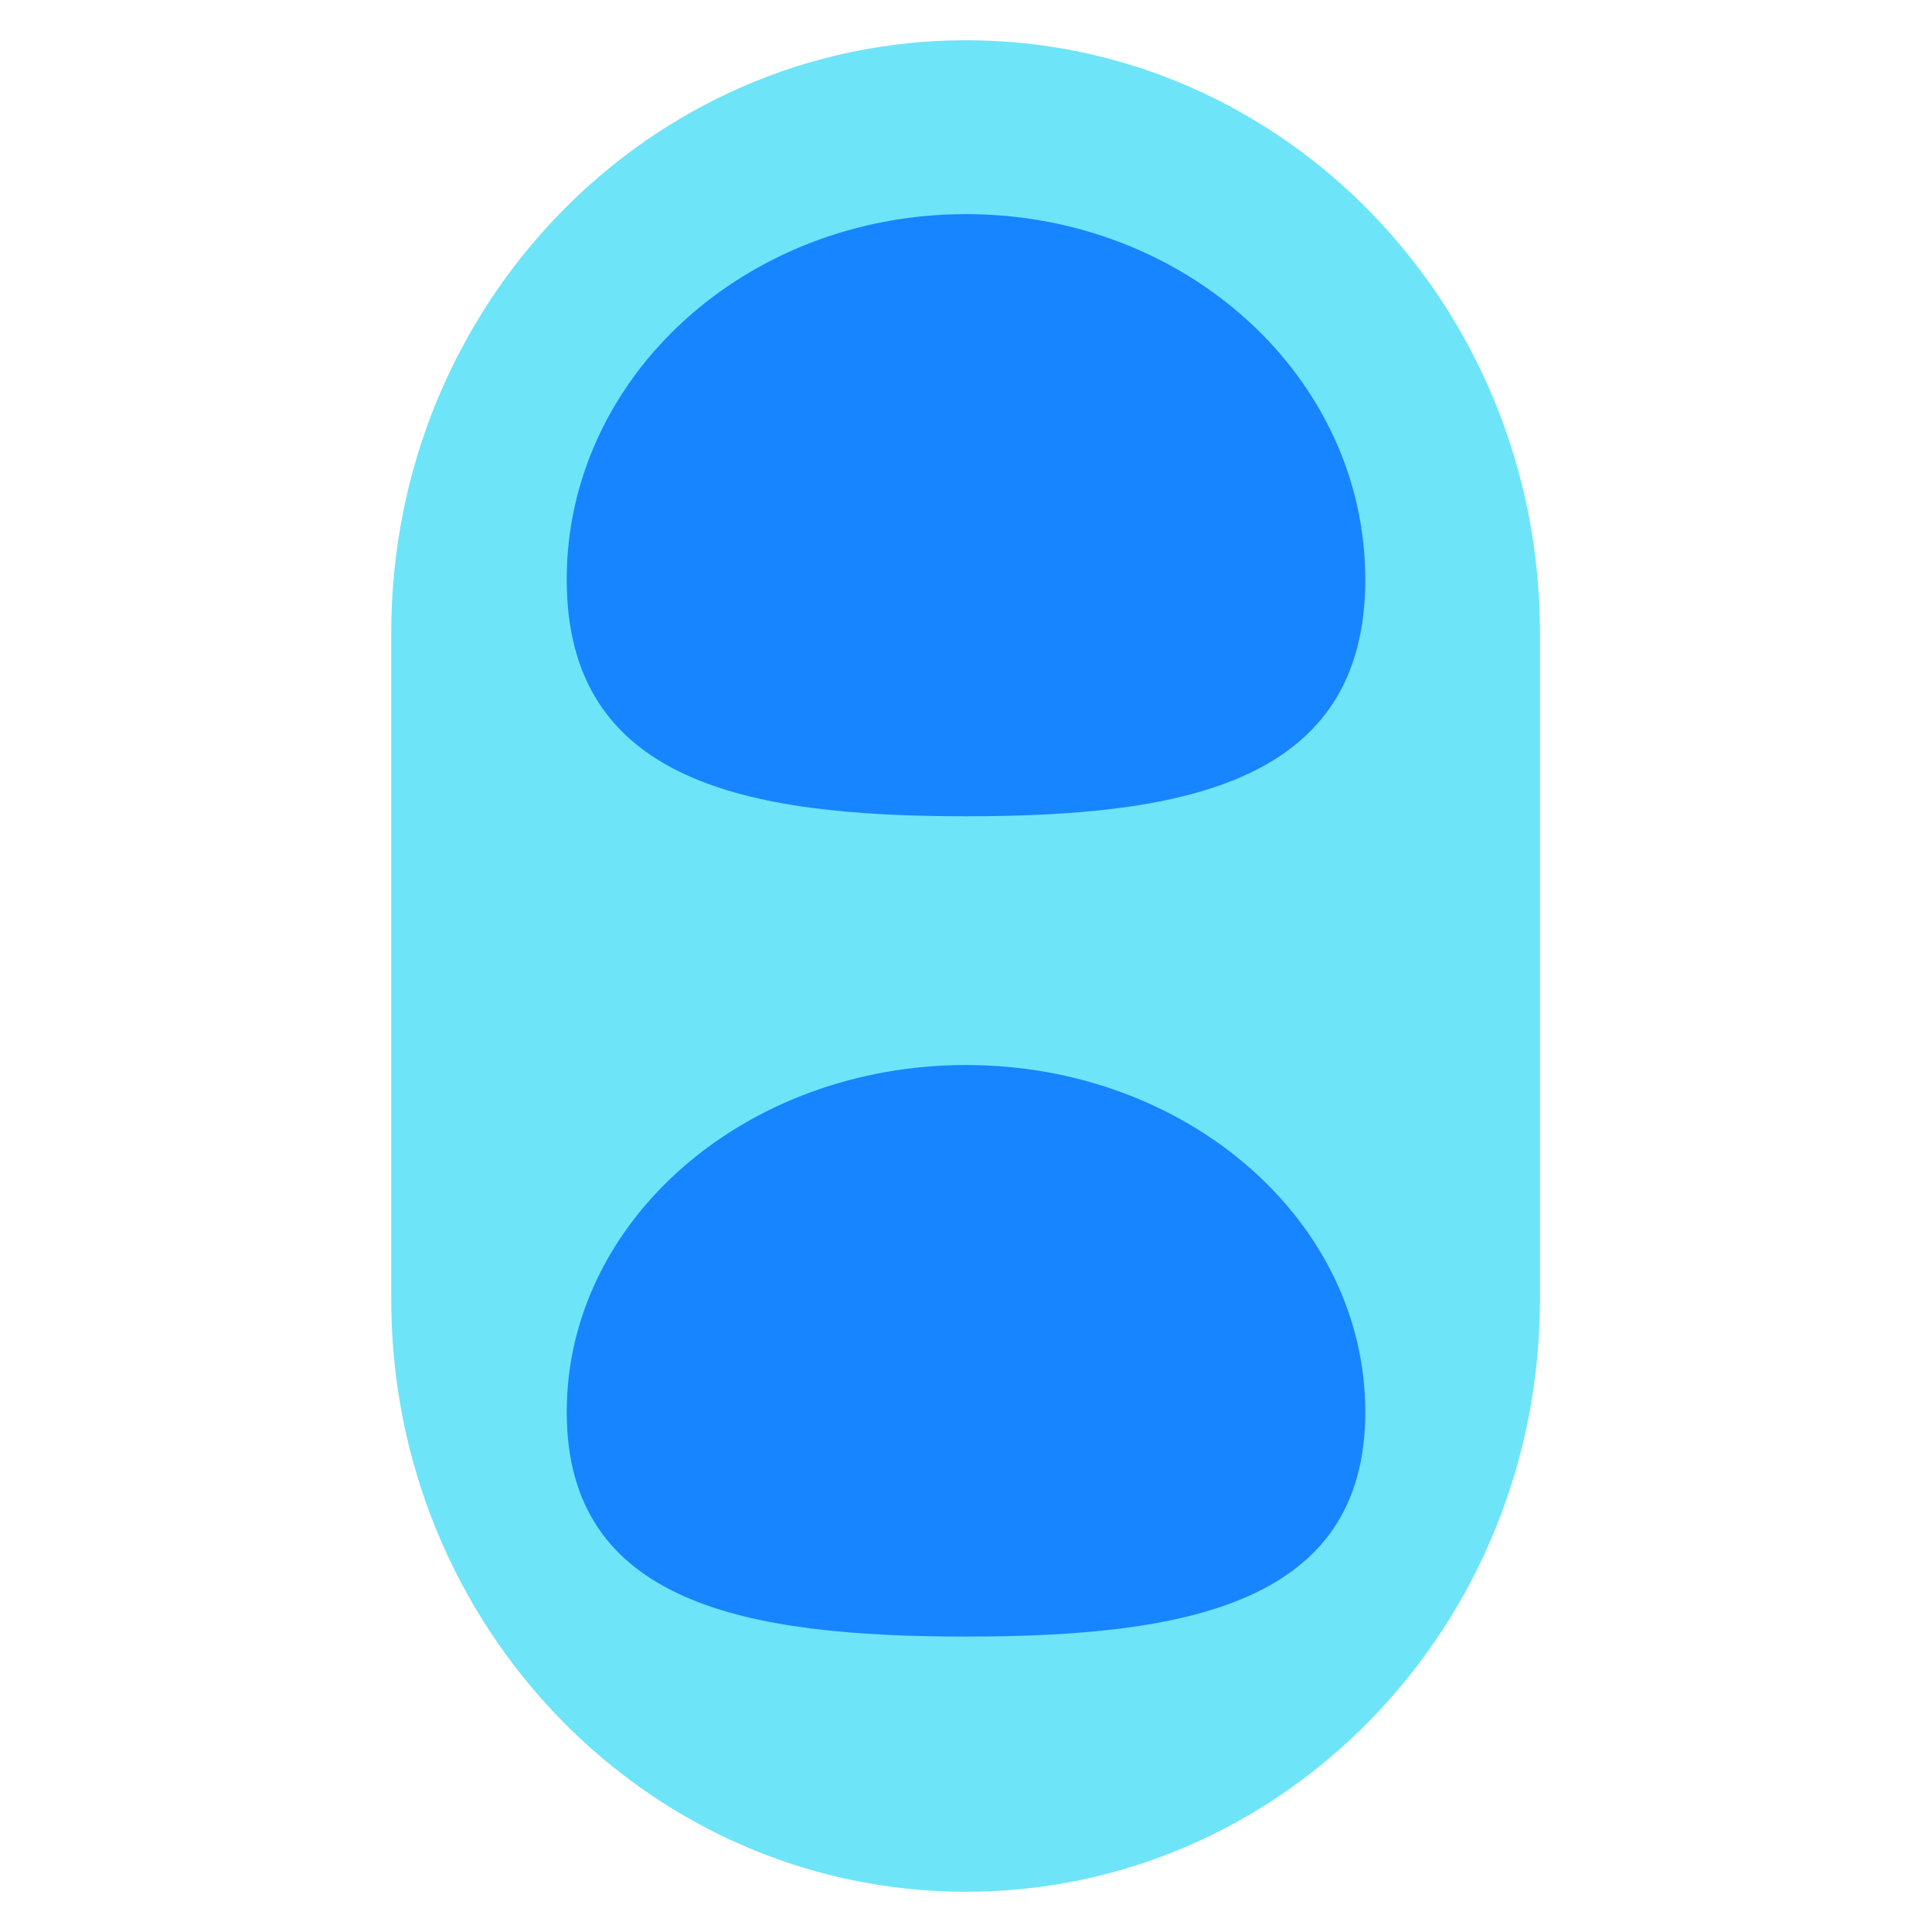
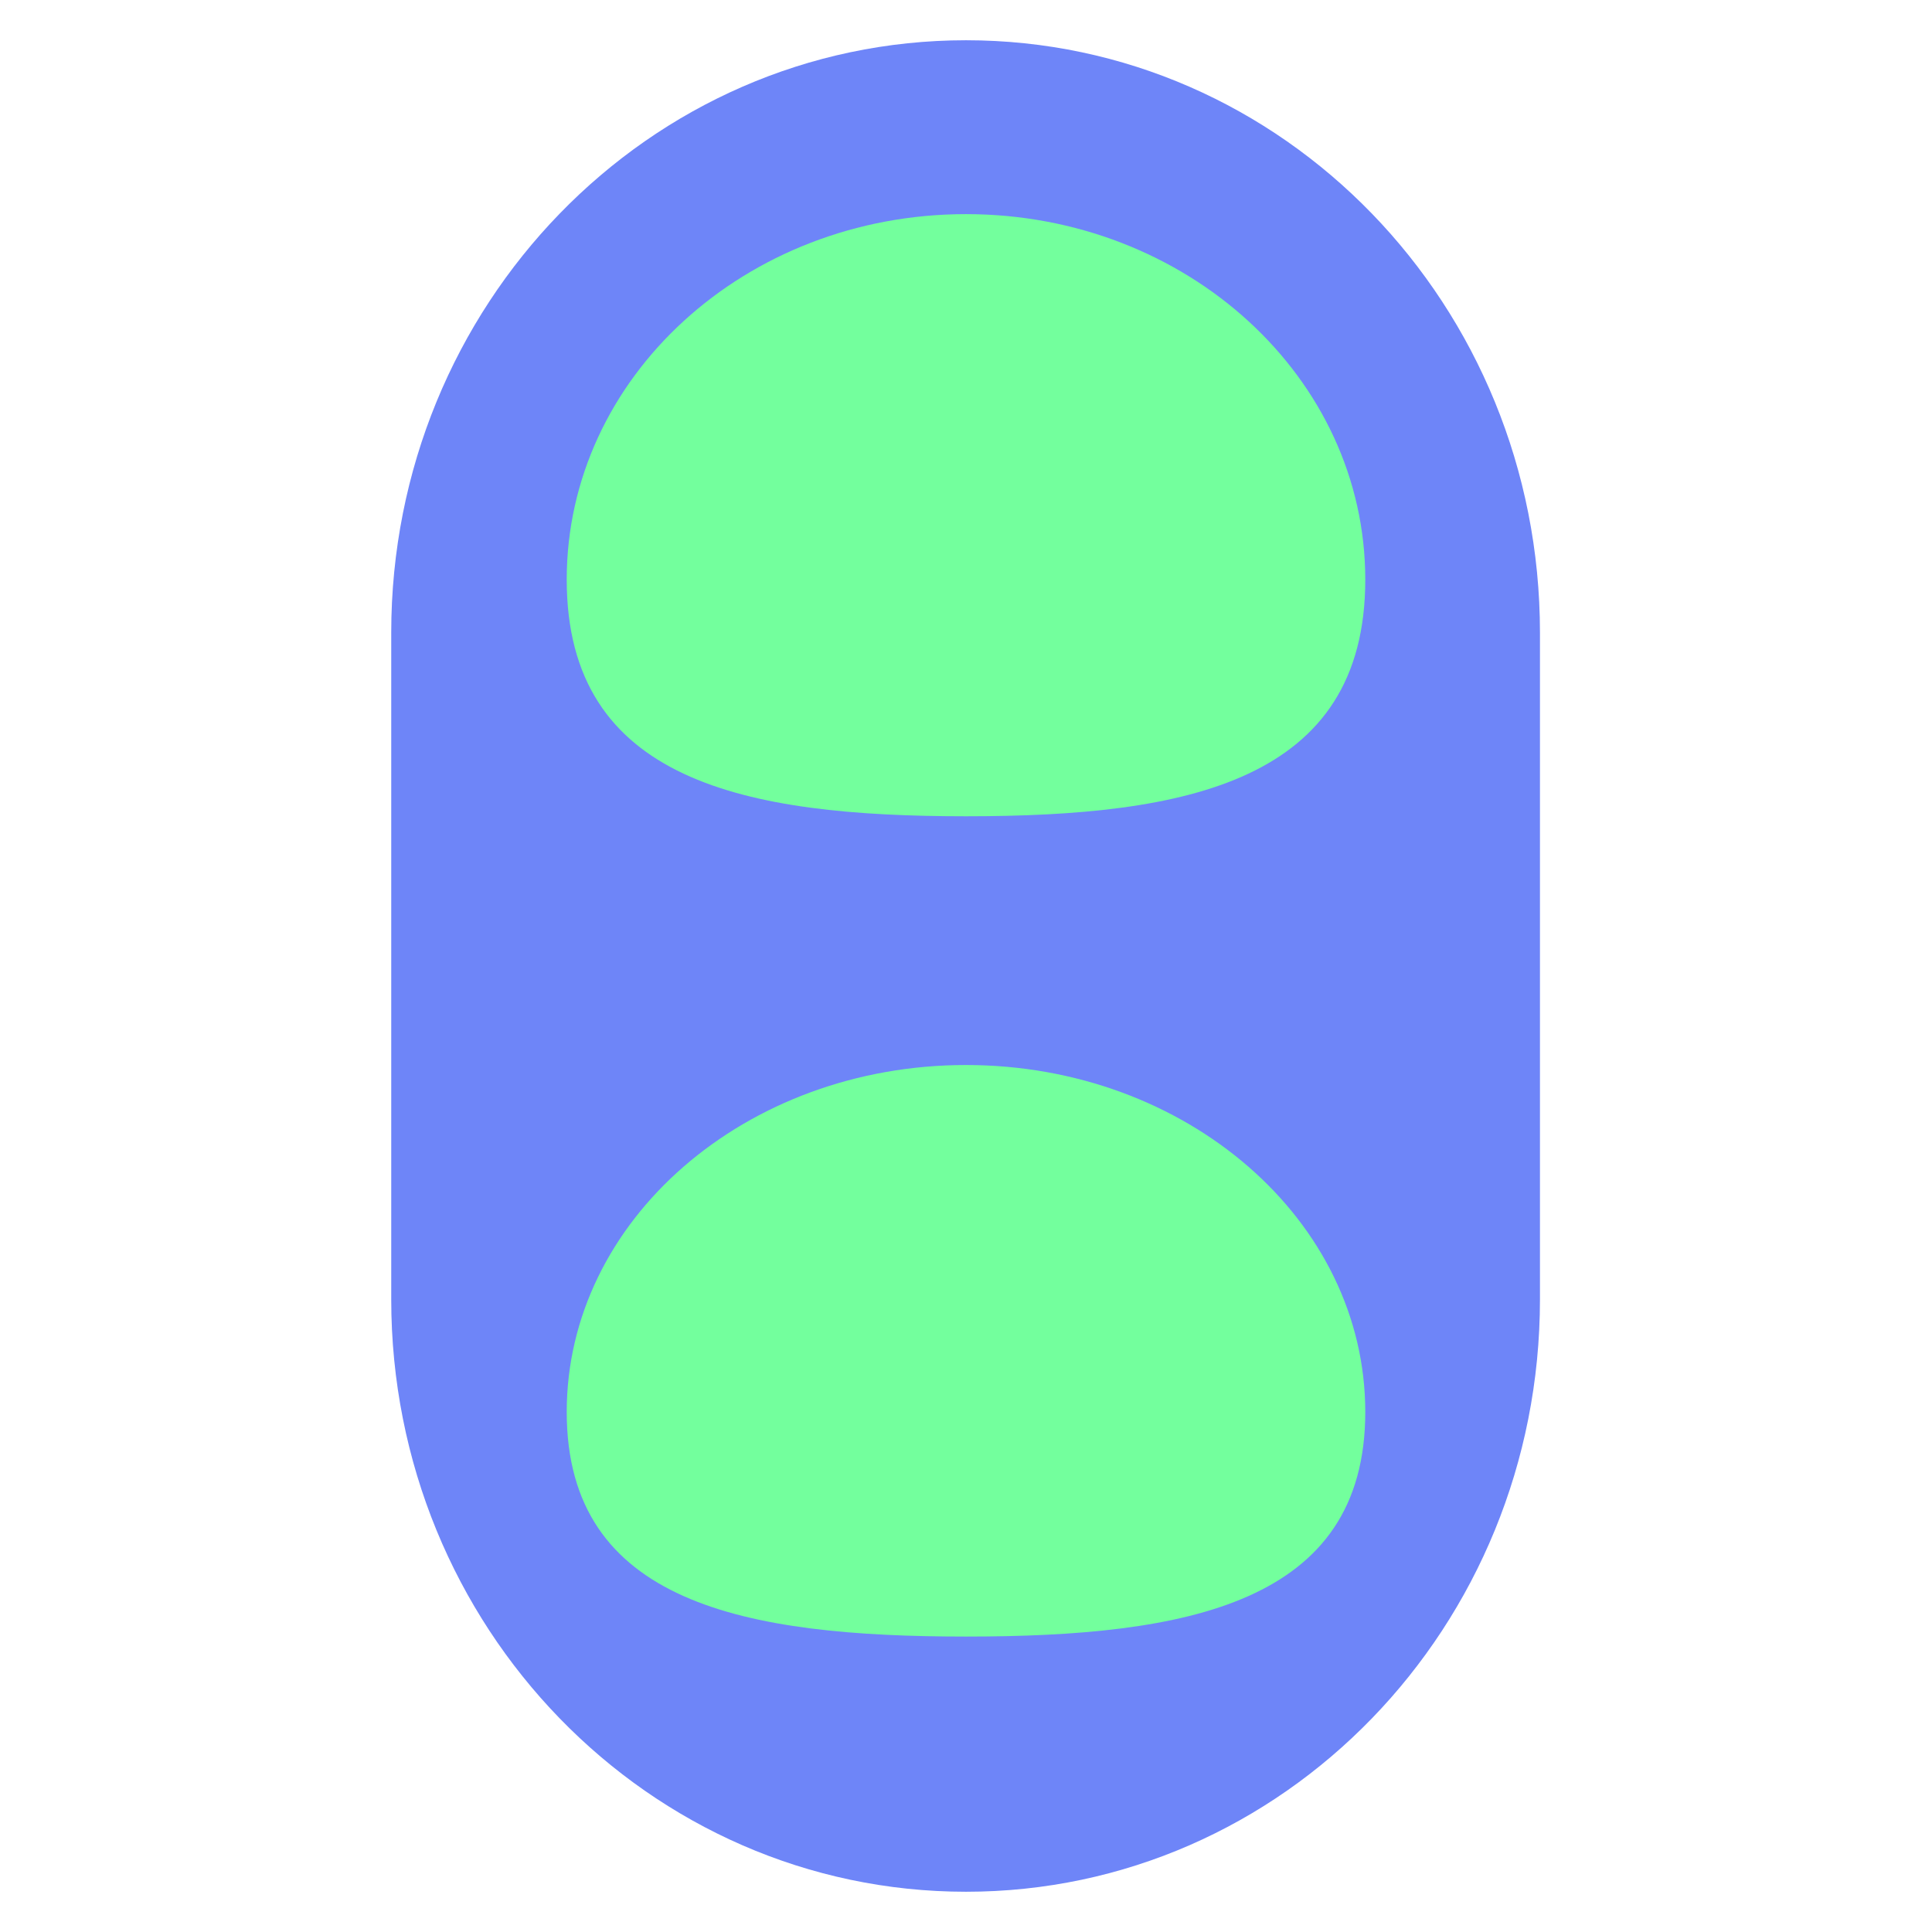
<svg xmlns="http://www.w3.org/2000/svg" id="a" viewBox="0 0 24 24">
-   <path d="M19.13,7.86v8.28c0,4.07-3.19,7.36-7.13,7.36s-7.14-3.29-7.14-7.36V7.86C4.86,3.79,8.06,.5,12,.5s7.13,3.29,7.13,7.36Z" fill="#6ee4f8" />
-   <path d="M16.96,7.2c0,2.51-2.22,2.94-4.96,2.94s-4.96-.43-4.96-2.94,2.22-4.54,4.96-4.54,4.96,2.03,4.96,4.54Z" fill="#1785ff" />
-   <path d="M16.96,17.54c0,2.38-2.22,2.79-4.96,2.79s-4.96-.41-4.96-2.79,2.22-4.31,4.96-4.31,4.96,1.93,4.96,4.31Z" fill="#1785ff" />
+   <path d="M19.13,7.86v8.28c0,4.07-3.19,7.36-7.13,7.36s-7.14-3.29-7.14-7.36V7.86C4.86,3.79,8.06,.5,12,.5s7.13,3.29,7.13,7.36Z" fill="#6e85f8" />
+   <path d="M16.96,7.2c0,2.51-2.22,2.94-4.96,2.94s-4.96-.43-4.96-2.94,2.22-4.54,4.96-4.54,4.96,2.03,4.96,4.54Z" fill="#73ff9d" />
+   <path d="M16.96,17.54c0,2.38-2.22,2.79-4.96,2.79s-4.96-.41-4.96-2.79,2.22-4.31,4.96-4.31,4.96,1.93,4.96,4.31Z" fill="#73ff9d" />
</svg>
